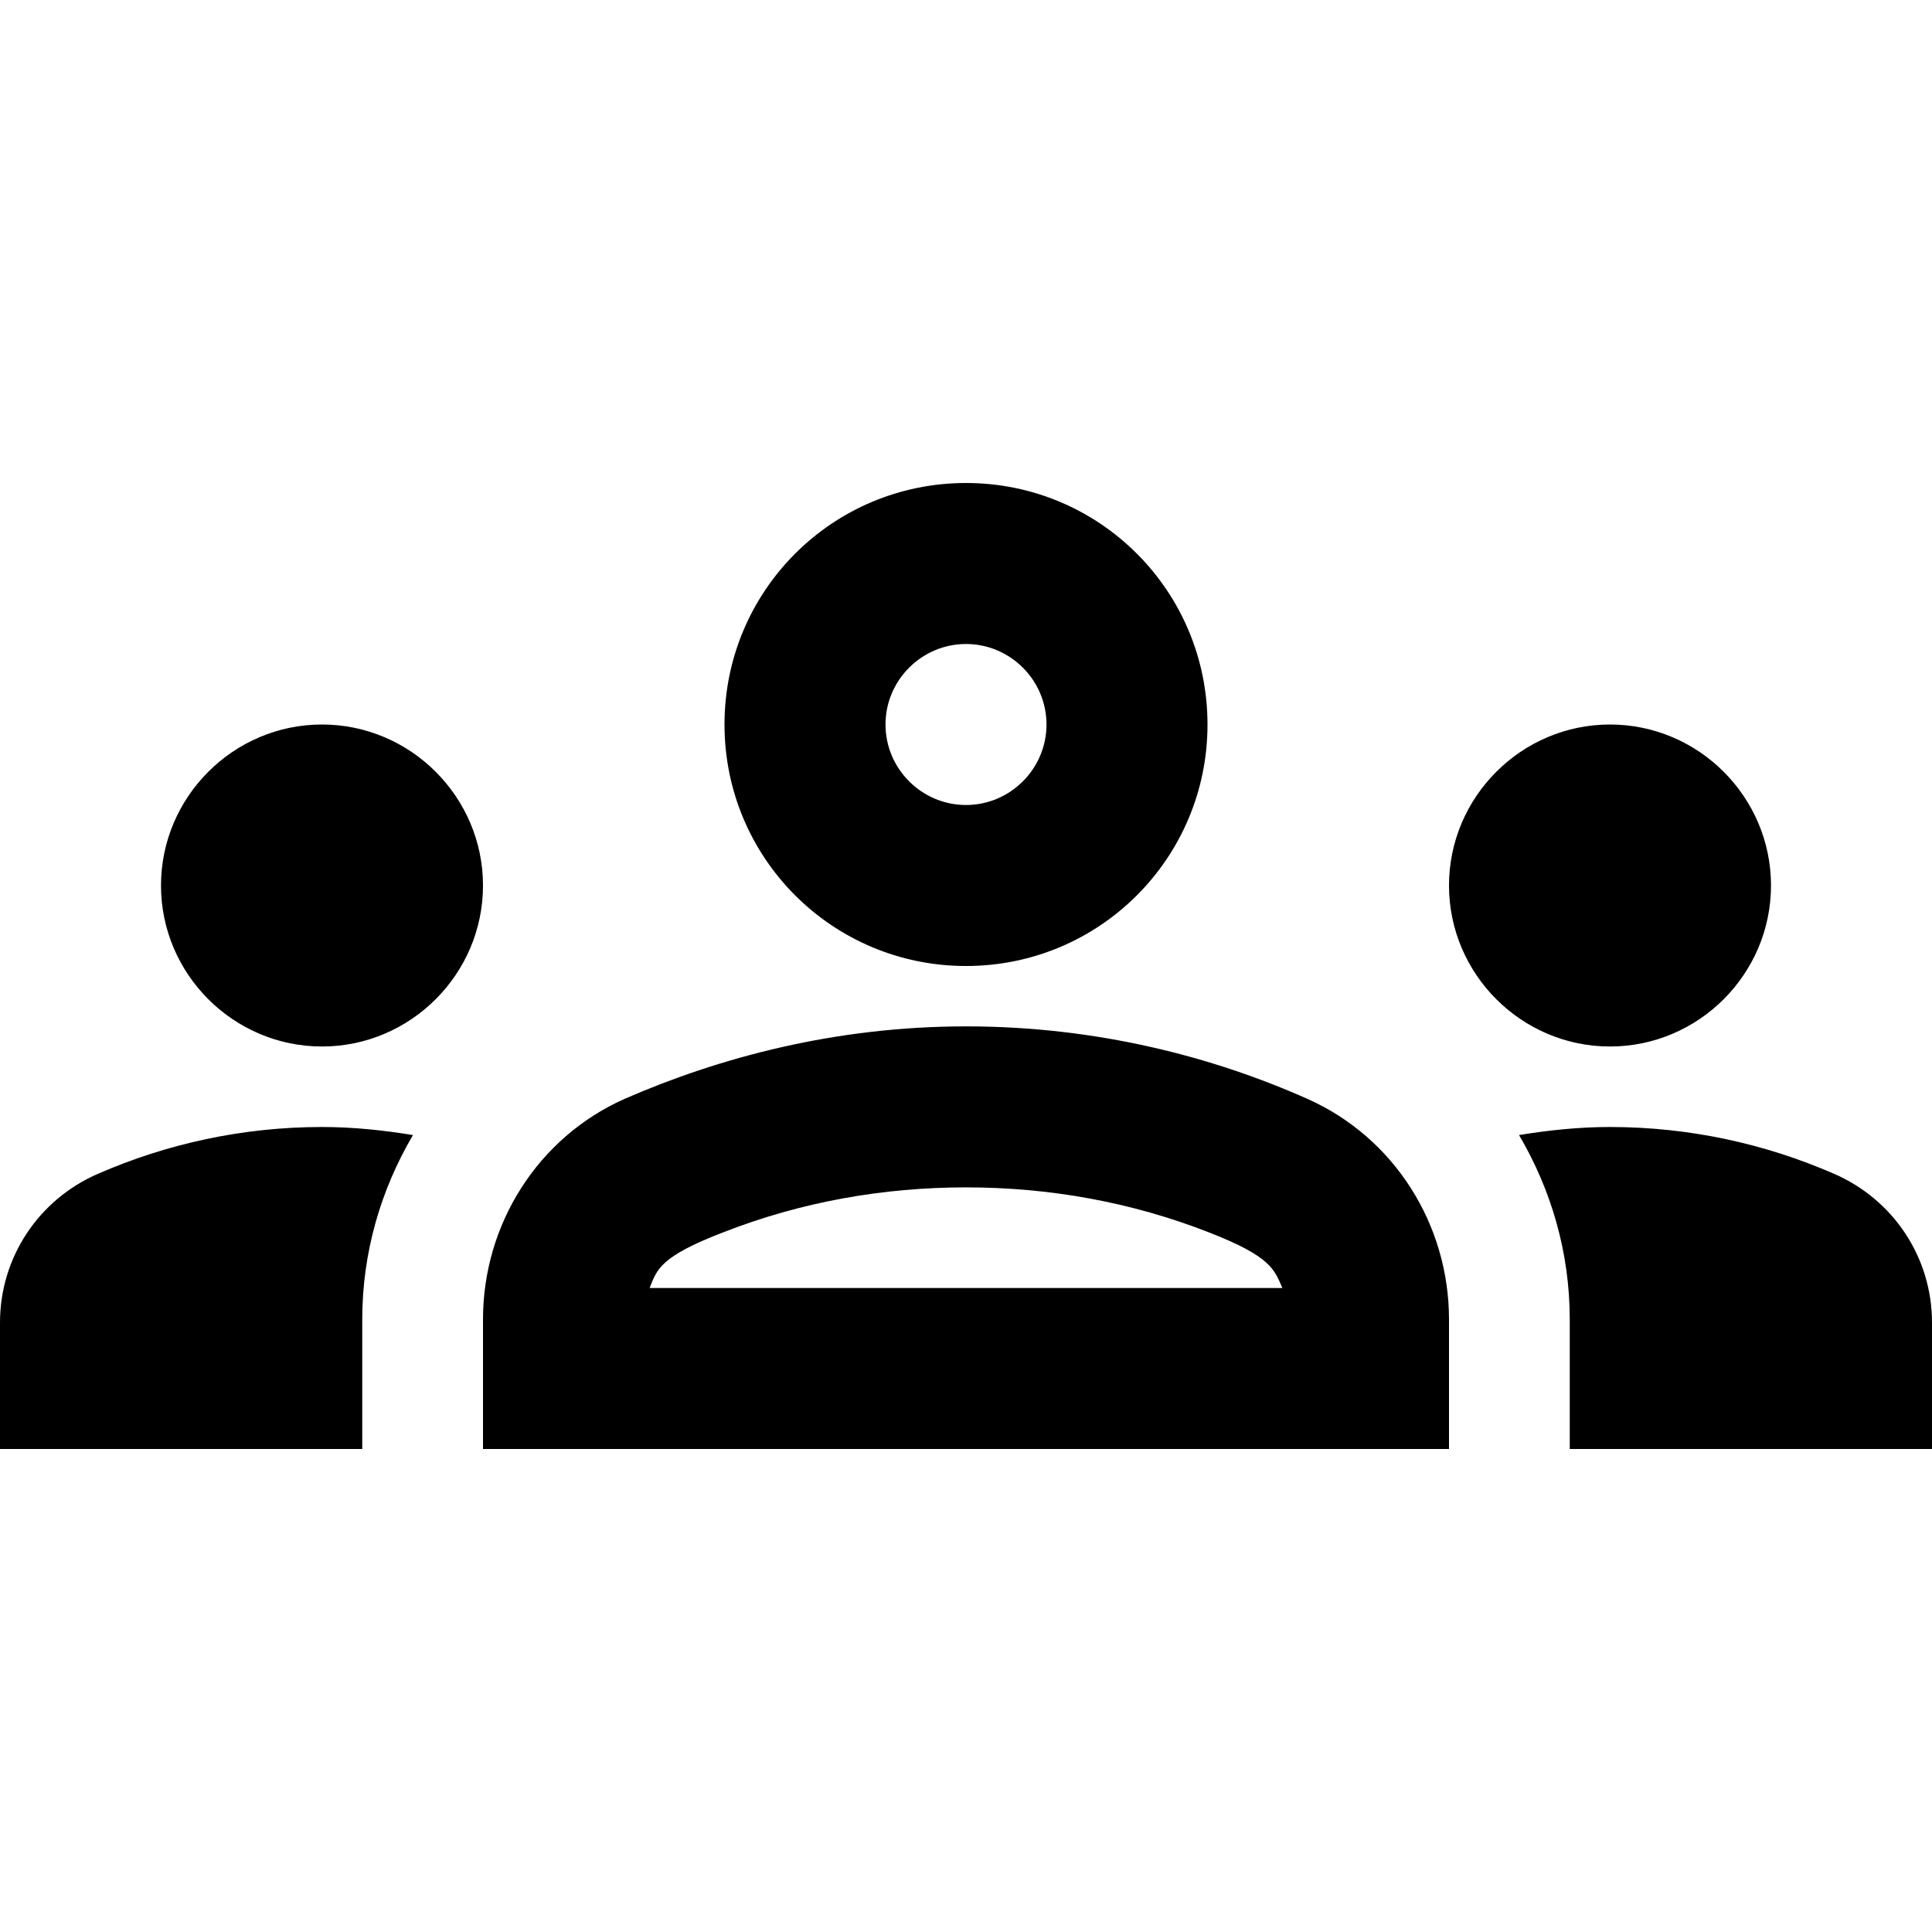
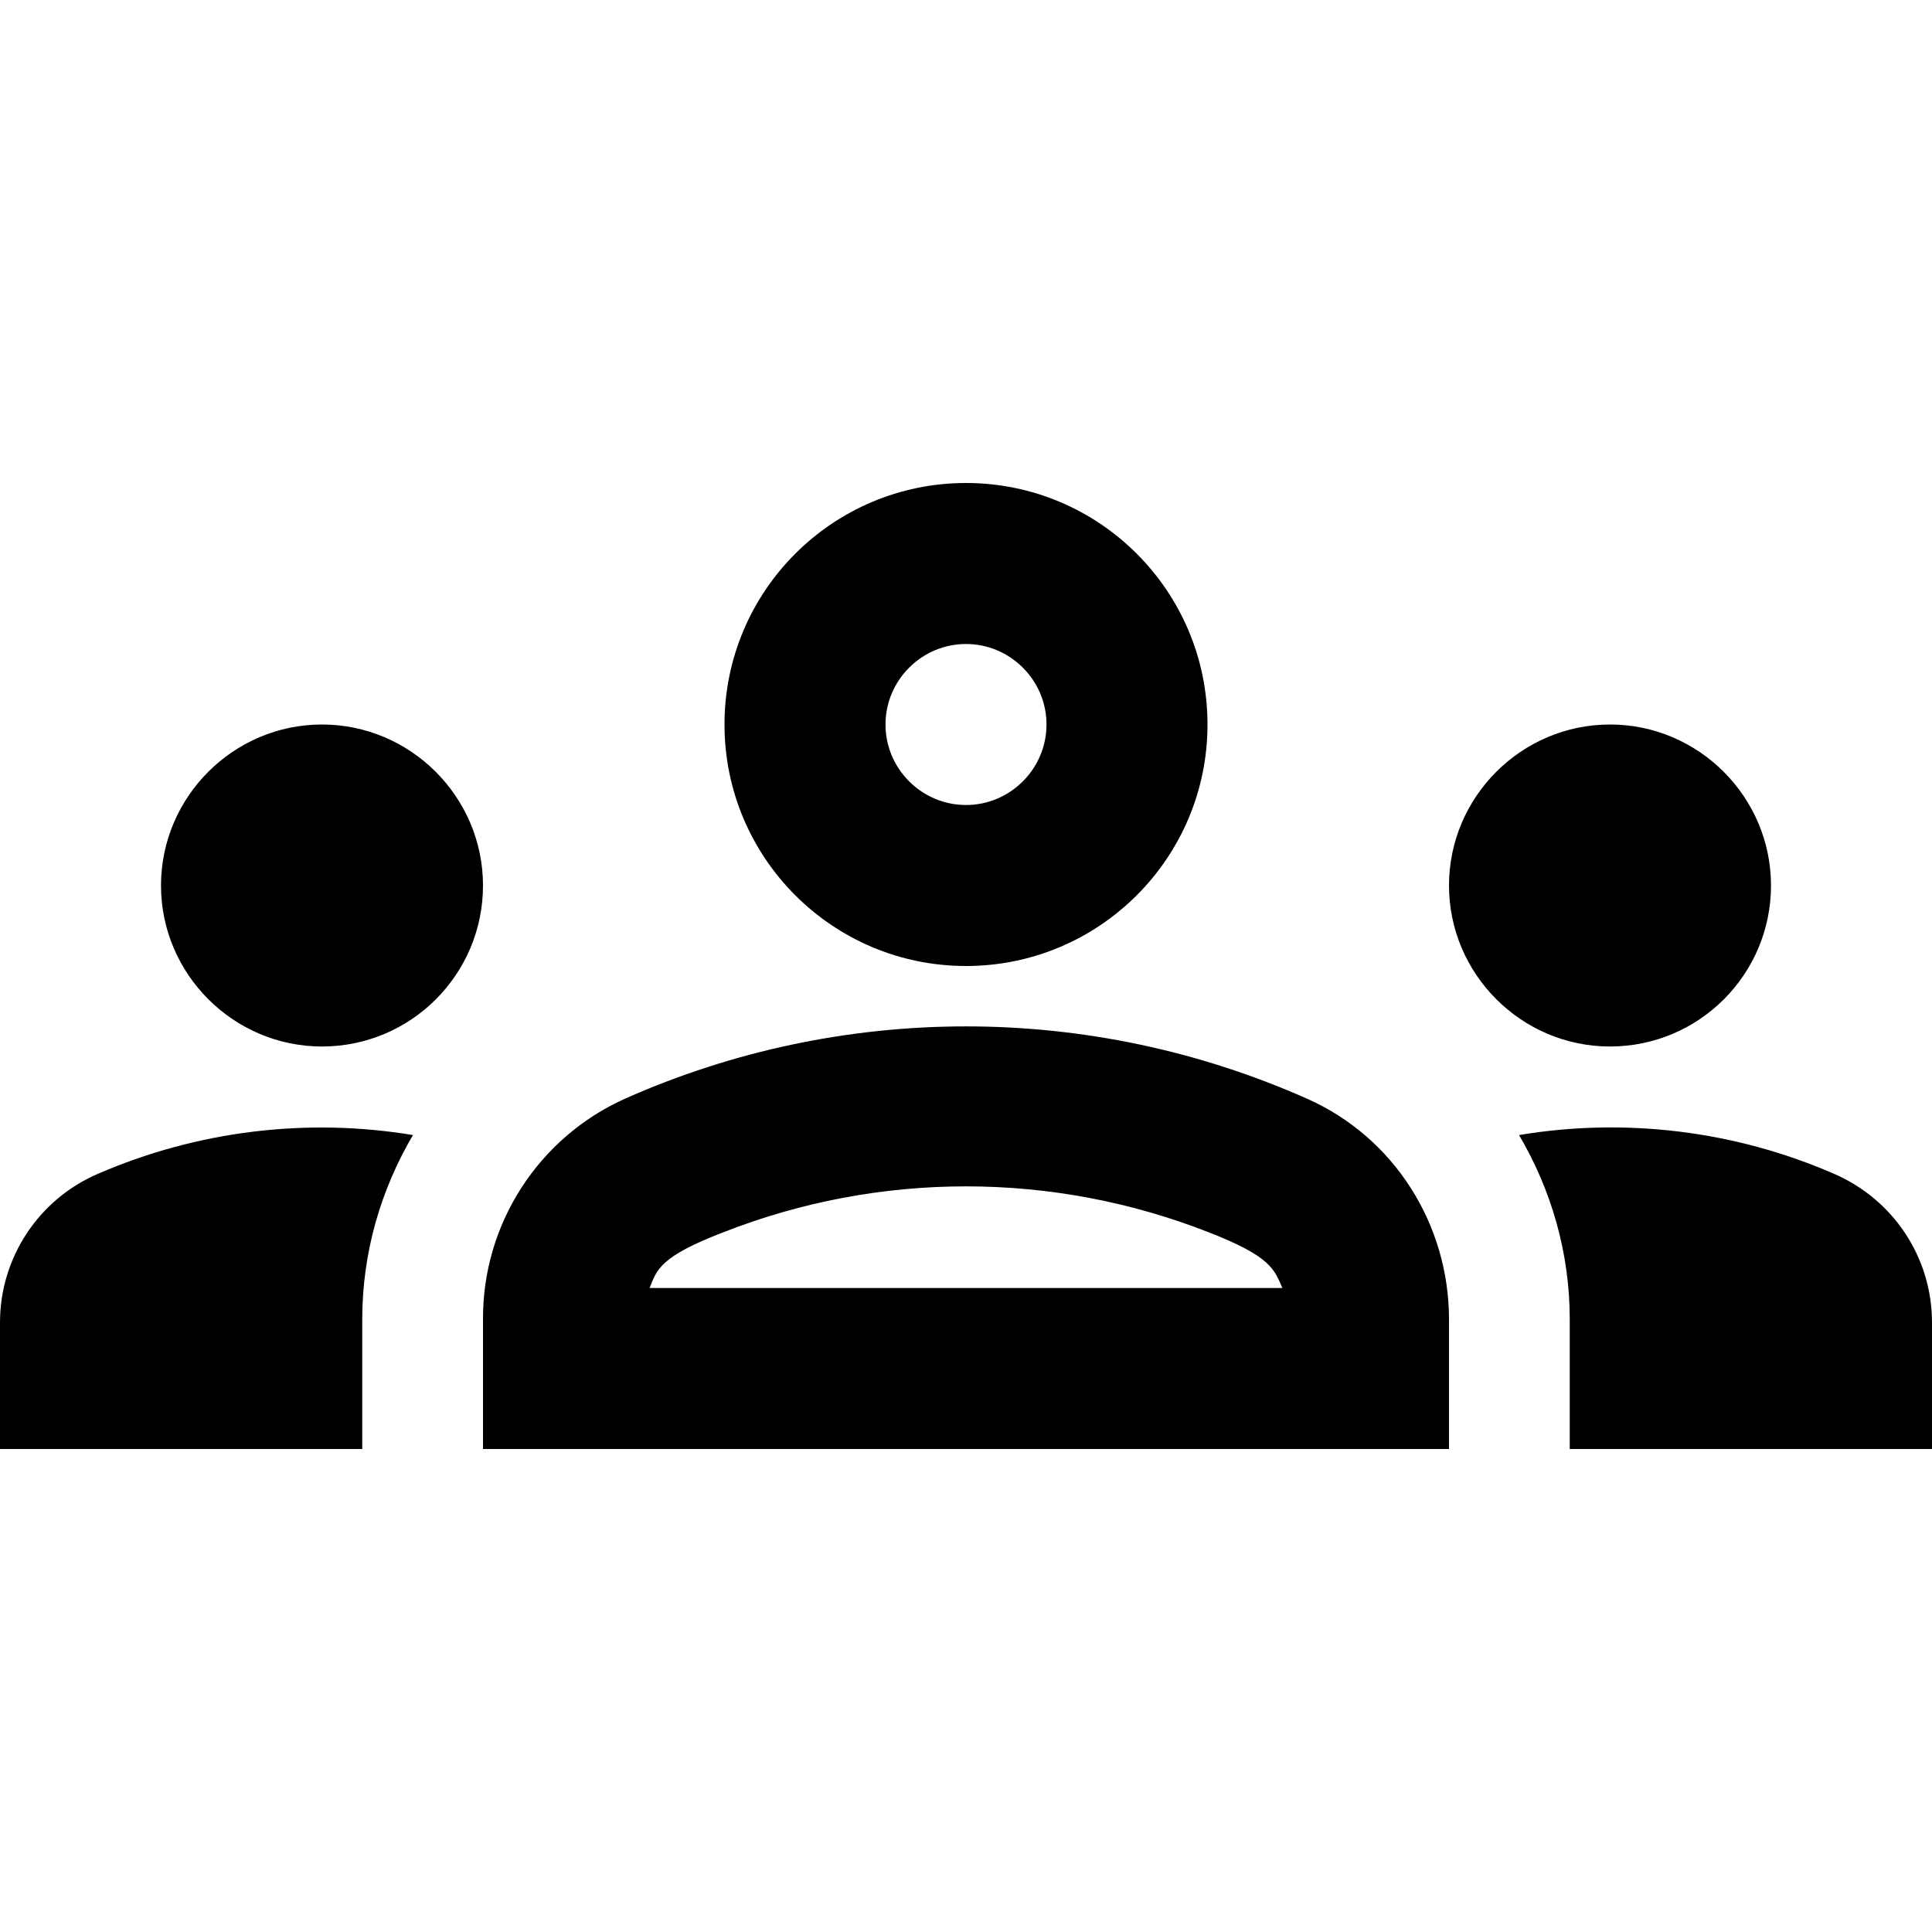
- <svg xmlns="http://www.w3.org/2000/svg" enable-background="new 0 0 24 24" height="24" viewBox="0 0 24 24" width="24">
-   <rect fill="none" height="24" width="24" />
-   <g>
-     <path fill="currentcolor" d="M4,13c1.1,0,2-0.9,2-2c0-1.1-0.9-2-2-2s-2,0.9-2,2C2,12.1,2.9,13,4,13z M5.13,14.1C4.76,14.04,4.39,14,4,14 c-0.99,0-1.93,0.21-2.78,0.58C0.48,14.9,0,15.62,0,16.43V18l4.5,0v-1.61C4.5,15.56,4.73,14.78,5.13,14.1z M20,13c1.1,0,2-0.9,2-2 c0-1.1-0.9-2-2-2s-2,0.9-2,2C18,12.1,18.9,13,20,13z M24,16.43c0-0.81-0.48-1.53-1.22-1.85C21.93,14.21,20.99,14,20,14 c-0.39,0-0.76,0.04-1.13,0.1c0.4,0.68,0.63,1.46,0.63,2.29V18l4.5,0V16.43z M16.24,13.65c-1.17-0.52-2.61-0.9-4.24-0.9 c-1.63,0-3.07,0.39-4.24,0.9C6.68,14.13,6,15.21,6,16.39V18h12v-1.61C18,15.21,17.32,14.13,16.24,13.65z M8.07,16 c0.09-0.23,0.13-0.39,0.91-0.69c0.97-0.38,1.99-0.56,3.02-0.56s2.05,0.18,3.02,0.56c0.77,0.3,0.81,0.46,0.91,0.69H8.07z M12,8 c0.55,0,1,0.45,1,1s-0.45,1-1,1s-1-0.45-1-1S11.45,8,12,8 M12,6c-1.66,0-3,1.34-3,3c0,1.66,1.34,3,3,3s3-1.34,3-3 C15,7.34,13.66,6,12,6L12,6z" />
-   </g>
+ <svg xmlns="http://www.w3.org/2000/svg" width="24" height="24">
+   <path fill="none" d="M0 0h24v24H0z" />
+   <path fill="currentcolor" d="M4 13a2 2 0 0 0 2-2c0-1.1-.9-2-2-2s-2 .9-2 2 .9 2 2 2zm1.13 1.1a6.98 6.98 0 0 0-3.91.48A2.01 2.01 0 0 0 0 16.43V18h4.5v-1.61c0-.83.23-1.61.63-2.29zM20 13a2 2 0 0 0 2-2c0-1.1-.9-2-2-2s-2 .9-2 2 .9 2 2 2zm4 3.43c0-.81-.48-1.53-1.22-1.85a6.95 6.95 0 0 0-3.91-.48c.4.68.63 1.46.63 2.29V18H24v-1.57zm-7.76-2.78a10.44 10.44 0 0 0-8.48 0A2.99 2.99 0 0 0 6 16.39V18h12v-1.61c0-1.18-.68-2.26-1.76-2.74zM8.07 16c.09-.23.13-.39.91-.69a8.25 8.25 0 0 1 6.04 0c.77.3.81.46.91.69H8.07zM12 8c.55 0 1 .45 1 1s-.45 1-1 1-1-.45-1-1 .45-1 1-1m0-2a3 3 0 1 0 0 6 3 3 0 0 0 0-6z" />
</svg>
